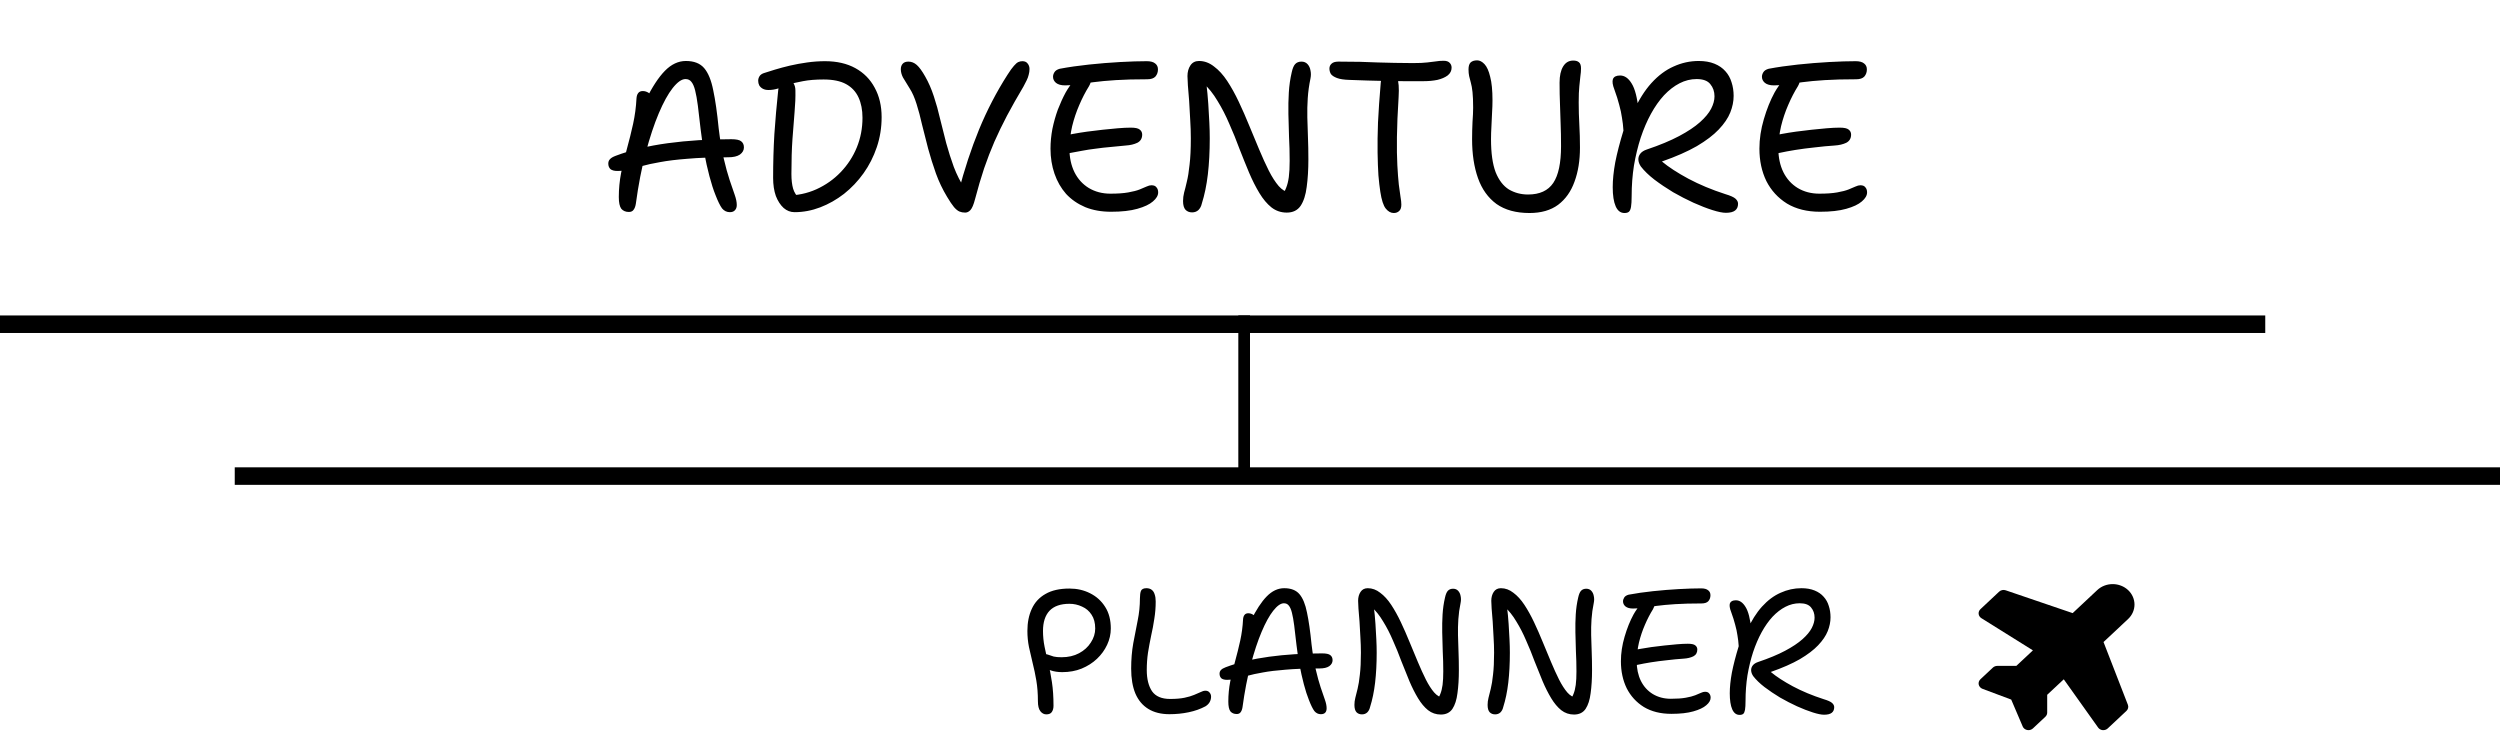
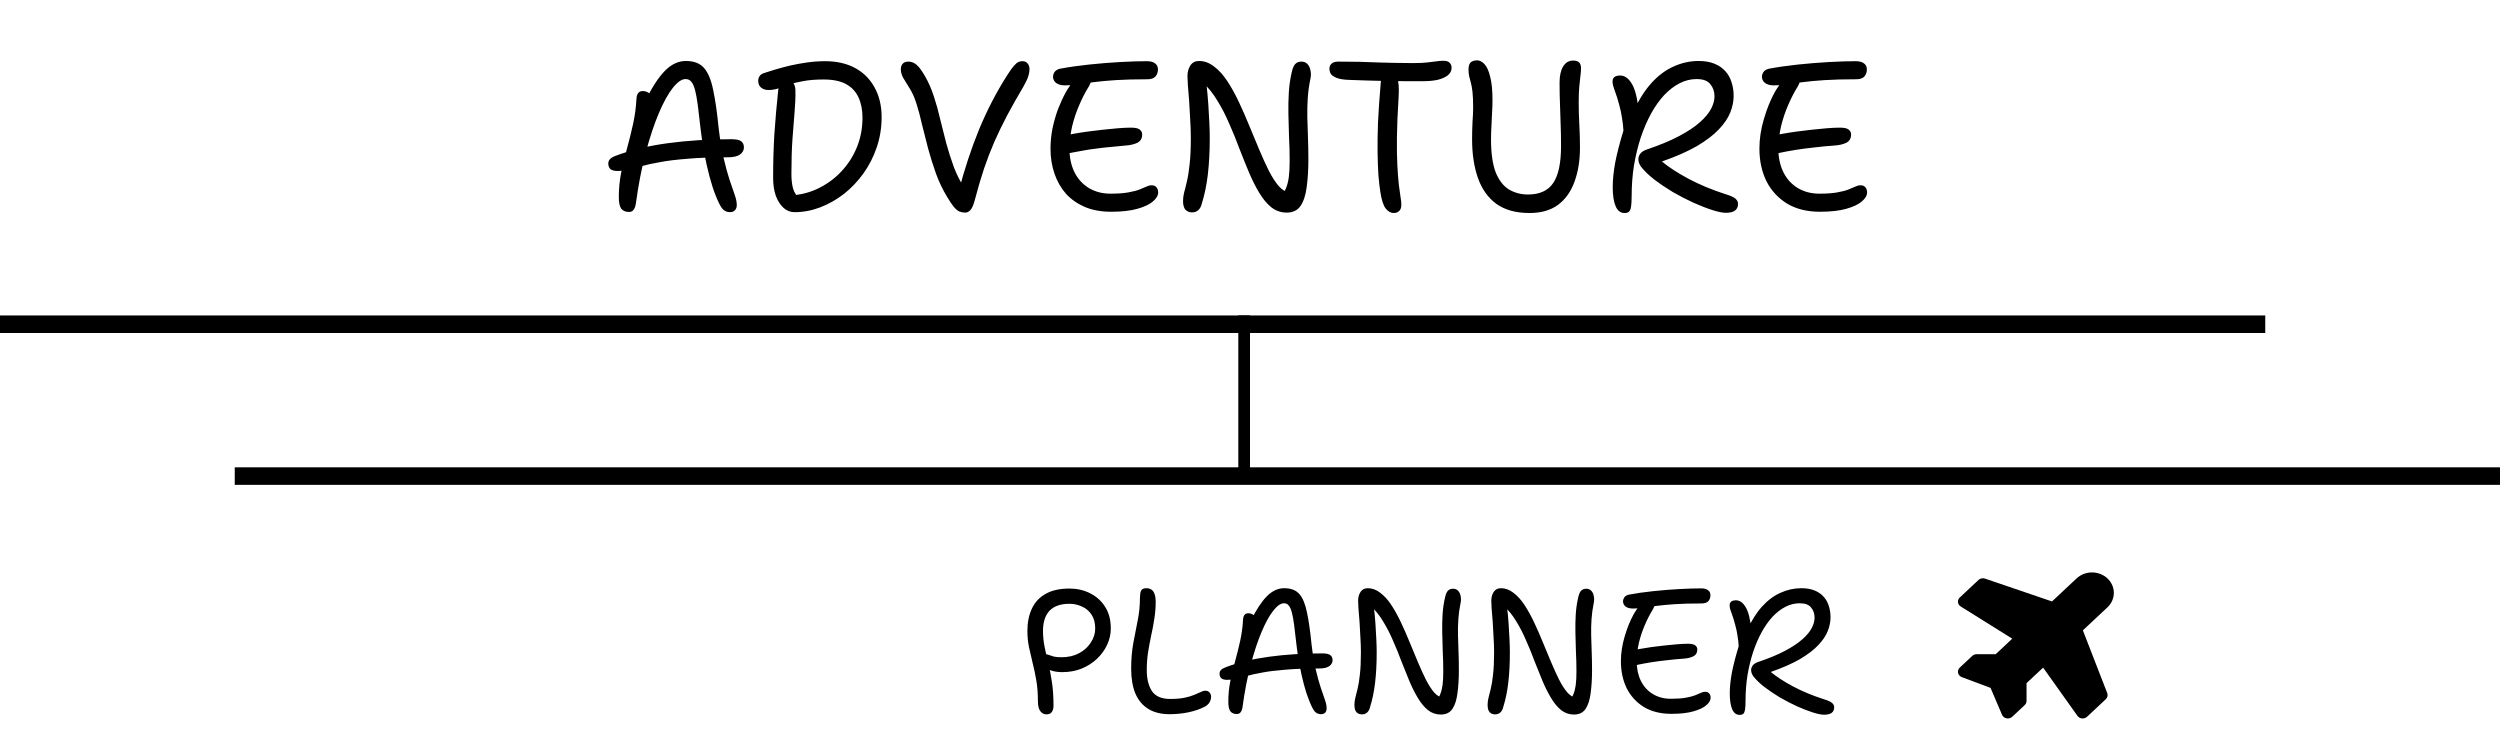
<svg xmlns="http://www.w3.org/2000/svg" width="214" height="64" viewBox="0 0 214 64" fill="none">
  <line y1="27.753" x2="193.906" y2="27.753" stroke="black" stroke-width="1.5" />
  <line x1="20.094" y1="40.753" x2="214" y2="40.753" stroke="black" stroke-width="1.5" />
  <line x1="106.5" y1="27" x2="106.5" y2="41" stroke="black" />
  <path d="M62.474 18.162C62.21 18.162 61.988 18.054 61.808 17.838C61.64 17.61 61.454 17.232 61.25 16.704C61.07 16.26 60.896 15.72 60.728 15.084C60.56 14.448 60.41 13.776 60.278 13.068C60.146 12.36 60.044 11.688 59.972 11.052C59.888 10.272 59.81 9.606 59.738 9.054C59.666 8.502 59.588 8.064 59.504 7.74C59.42 7.404 59.312 7.158 59.18 7.002C59.06 6.846 58.892 6.768 58.676 6.768C58.352 6.768 57.986 7.026 57.578 7.542C57.182 8.046 56.786 8.766 56.39 9.702C55.994 10.638 55.622 11.76 55.274 13.068C54.926 14.376 54.644 15.834 54.428 17.442C54.392 17.67 54.326 17.844 54.23 17.964C54.146 18.084 54.014 18.144 53.834 18.144C53.558 18.144 53.342 18.054 53.186 17.874C53.042 17.682 52.97 17.346 52.97 16.866C52.97 16.17 53.036 15.48 53.168 14.796C53.312 14.1 53.48 13.404 53.672 12.708C53.864 12.012 54.038 11.31 54.194 10.602C54.35 9.882 54.446 9.162 54.482 8.442C54.494 8.238 54.542 8.082 54.626 7.974C54.71 7.854 54.842 7.794 55.022 7.794C55.19 7.794 55.352 7.842 55.508 7.938C55.664 8.034 55.808 8.184 55.94 8.388L55.274 8.568C55.826 7.452 56.372 6.618 56.912 6.066C57.464 5.502 58.064 5.22 58.712 5.22C59.408 5.22 59.93 5.424 60.278 5.832C60.626 6.24 60.884 6.87 61.052 7.722C61.232 8.562 61.388 9.654 61.52 10.998C61.64 11.994 61.784 12.852 61.952 13.572C62.12 14.292 62.288 14.904 62.456 15.408C62.624 15.912 62.768 16.332 62.888 16.668C63.008 17.004 63.068 17.298 63.068 17.55C63.068 17.742 63.014 17.892 62.906 18C62.81 18.108 62.666 18.162 62.474 18.162ZM52.844 14.634C52.58 14.634 52.382 14.58 52.25 14.472C52.13 14.352 52.07 14.196 52.07 14.004C52.07 13.848 52.118 13.722 52.214 13.626C52.31 13.518 52.472 13.422 52.7 13.338C53.996 12.846 55.484 12.486 57.164 12.258C58.844 12.03 60.656 11.916 62.6 11.916C63.02 11.916 63.302 11.976 63.446 12.096C63.602 12.216 63.68 12.39 63.68 12.618C63.68 12.858 63.566 13.062 63.338 13.23C63.11 13.386 62.774 13.464 62.33 13.464C60.95 13.464 59.792 13.506 58.856 13.59C57.92 13.662 57.134 13.758 56.498 13.878C55.874 13.986 55.352 14.1 54.932 14.22C54.512 14.34 54.14 14.442 53.816 14.526C53.504 14.598 53.18 14.634 52.844 14.634ZM68.015 18.162C67.667 18.162 67.355 18.042 67.079 17.802C66.803 17.55 66.581 17.208 66.413 16.776C66.257 16.332 66.179 15.816 66.179 15.228C66.179 13.932 66.215 12.678 66.287 11.466C66.371 10.242 66.479 9.006 66.611 7.758C66.647 7.41 66.725 7.164 66.845 7.02C66.965 6.864 67.151 6.786 67.403 6.786C67.595 6.786 67.757 6.882 67.889 7.074C68.021 7.254 68.087 7.476 68.087 7.74C68.099 8.304 68.075 8.922 68.015 9.594C67.955 10.266 67.895 11.034 67.835 11.898C67.775 12.75 67.745 13.746 67.745 14.886C67.745 15.39 67.793 15.81 67.889 16.146C67.985 16.47 68.171 16.764 68.447 17.028L67.277 16.74C68.225 16.74 69.095 16.56 69.887 16.2C70.679 15.84 71.369 15.354 71.957 14.742C72.557 14.118 73.019 13.41 73.343 12.618C73.667 11.826 73.829 10.98 73.829 10.08C73.829 9.408 73.715 8.826 73.487 8.334C73.259 7.842 72.905 7.464 72.425 7.2C71.945 6.936 71.303 6.804 70.499 6.804C69.815 6.804 69.227 6.852 68.735 6.948C68.255 7.032 67.841 7.134 67.493 7.254C67.157 7.374 66.857 7.482 66.593 7.578C66.329 7.662 66.059 7.704 65.783 7.704C65.591 7.704 65.429 7.668 65.297 7.596C65.165 7.524 65.063 7.428 64.991 7.308C64.931 7.188 64.901 7.056 64.901 6.912C64.901 6.78 64.937 6.654 65.009 6.534C65.081 6.414 65.201 6.324 65.369 6.264C65.633 6.18 65.957 6.078 66.341 5.958C66.737 5.838 67.163 5.724 67.619 5.616C68.087 5.508 68.579 5.418 69.095 5.346C69.611 5.274 70.121 5.238 70.625 5.238C71.633 5.238 72.497 5.436 73.217 5.832C73.937 6.228 74.489 6.786 74.873 7.506C75.269 8.226 75.467 9.066 75.467 10.026C75.467 10.926 75.329 11.784 75.053 12.6C74.777 13.416 74.399 14.16 73.919 14.832C73.439 15.504 72.881 16.092 72.245 16.596C71.609 17.088 70.931 17.472 70.211 17.748C69.491 18.024 68.759 18.162 68.015 18.162ZM82.618 18.198C82.438 18.198 82.276 18.168 82.132 18.108C81.988 18.048 81.832 17.922 81.664 17.73C81.496 17.526 81.298 17.232 81.07 16.848C80.686 16.212 80.368 15.546 80.116 14.85C79.864 14.142 79.642 13.434 79.45 12.726C79.258 12.006 79.084 11.322 78.928 10.674C78.784 10.026 78.628 9.438 78.46 8.91C78.292 8.37 78.1 7.932 77.884 7.596C77.62 7.176 77.422 6.852 77.29 6.624C77.17 6.384 77.11 6.15 77.11 5.922C77.11 5.73 77.164 5.574 77.272 5.454C77.38 5.334 77.542 5.274 77.758 5.274C78.022 5.274 78.262 5.37 78.478 5.562C78.694 5.754 78.934 6.084 79.198 6.552C79.486 7.056 79.732 7.62 79.936 8.244C80.14 8.856 80.32 9.504 80.476 10.188C80.644 10.872 80.818 11.562 80.998 12.258C81.19 12.954 81.406 13.632 81.646 14.292C81.898 14.952 82.21 15.57 82.582 16.146L82.042 16.452C82.546 14.52 83.134 12.732 83.806 11.088C84.49 9.432 85.3 7.872 86.236 6.408C86.464 6.048 86.65 5.79 86.794 5.634C86.938 5.466 87.064 5.358 87.172 5.31C87.28 5.262 87.394 5.238 87.514 5.238C87.718 5.238 87.868 5.304 87.964 5.436C88.072 5.568 88.126 5.724 88.126 5.904C88.126 6.072 88.102 6.24 88.054 6.408C88.018 6.564 87.958 6.726 87.874 6.894C87.802 7.05 87.712 7.224 87.604 7.416C87.076 8.304 86.608 9.132 86.2 9.9C85.804 10.656 85.444 11.4 85.12 12.132C84.808 12.852 84.514 13.614 84.238 14.418C83.974 15.21 83.716 16.086 83.464 17.046C83.344 17.514 83.212 17.826 83.068 17.982C82.936 18.126 82.786 18.198 82.618 18.198ZM95.107 18.126C94.279 18.126 93.541 17.994 92.893 17.73C92.245 17.454 91.699 17.076 91.255 16.596C90.823 16.104 90.493 15.528 90.265 14.868C90.037 14.208 89.923 13.494 89.923 12.726C89.923 12.174 89.977 11.61 90.085 11.034C90.205 10.458 90.361 9.906 90.553 9.378C90.757 8.85 90.979 8.364 91.219 7.92C91.435 7.536 91.669 7.206 91.921 6.93C92.173 6.654 92.461 6.516 92.785 6.516C92.953 6.516 93.091 6.546 93.199 6.606C93.307 6.654 93.367 6.744 93.379 6.876C93.391 6.996 93.337 7.164 93.217 7.38C92.917 7.86 92.641 8.394 92.389 8.982C92.137 9.558 91.933 10.164 91.777 10.8C91.633 11.424 91.555 12.06 91.543 12.708C91.543 13.476 91.687 14.154 91.975 14.742C92.263 15.318 92.671 15.768 93.199 16.092C93.739 16.416 94.357 16.578 95.053 16.578C95.677 16.578 96.187 16.542 96.583 16.47C96.991 16.398 97.315 16.314 97.555 16.218C97.795 16.11 97.993 16.026 98.149 15.966C98.305 15.894 98.443 15.858 98.563 15.858C98.767 15.858 98.911 15.918 98.995 16.038C99.091 16.146 99.139 16.29 99.139 16.47C99.139 16.734 98.989 16.992 98.689 17.244C98.401 17.496 97.957 17.706 97.357 17.874C96.769 18.042 96.019 18.126 95.107 18.126ZM91.651 13.086C91.399 13.146 91.195 13.146 91.039 13.086C90.895 13.014 90.787 12.912 90.715 12.78C90.655 12.636 90.625 12.492 90.625 12.348C90.625 12.144 90.727 11.964 90.931 11.808C91.147 11.64 91.447 11.526 91.831 11.466C92.215 11.394 92.623 11.328 93.055 11.268C93.499 11.208 93.943 11.154 94.387 11.106C94.843 11.058 95.275 11.016 95.683 10.98C96.103 10.944 96.475 10.926 96.799 10.926C97.171 10.926 97.423 10.98 97.555 11.088C97.699 11.196 97.771 11.34 97.771 11.52C97.771 11.844 97.633 12.078 97.357 12.222C97.081 12.354 96.751 12.432 96.367 12.456C95.947 12.492 95.515 12.534 95.071 12.582C94.639 12.618 94.213 12.666 93.793 12.726C93.385 12.774 92.995 12.834 92.623 12.906C92.263 12.966 91.939 13.026 91.651 13.086ZM91.165 7.308C90.829 7.308 90.571 7.236 90.391 7.092C90.223 6.948 90.139 6.774 90.139 6.57C90.139 6.438 90.181 6.306 90.265 6.174C90.349 6.042 90.499 5.946 90.715 5.886C91.483 5.742 92.317 5.622 93.217 5.526C94.129 5.43 95.017 5.358 95.881 5.31C96.757 5.262 97.519 5.238 98.167 5.238C98.491 5.238 98.731 5.304 98.887 5.436C99.043 5.556 99.121 5.724 99.121 5.94C99.121 6.18 99.049 6.384 98.905 6.552C98.761 6.708 98.527 6.786 98.203 6.786C97.159 6.786 96.259 6.81 95.503 6.858C94.759 6.906 94.117 6.966 93.577 7.038C93.049 7.11 92.587 7.176 92.191 7.236C91.807 7.284 91.465 7.308 91.165 7.308ZM102.043 18.18C101.815 18.18 101.629 18.108 101.485 17.964C101.341 17.808 101.269 17.556 101.269 17.208C101.269 16.968 101.299 16.728 101.359 16.488C101.431 16.236 101.509 15.924 101.593 15.552C101.689 15.168 101.767 14.682 101.827 14.094C101.899 13.506 101.935 12.756 101.935 11.844C101.935 11.328 101.917 10.794 101.881 10.242C101.857 9.678 101.827 9.144 101.791 8.64C101.755 8.124 101.719 7.68 101.683 7.308C101.659 6.924 101.647 6.66 101.647 6.516C101.647 6.156 101.731 5.85 101.899 5.598C102.067 5.346 102.313 5.22 102.637 5.22C103.093 5.22 103.519 5.376 103.915 5.688C104.323 5.988 104.701 6.402 105.049 6.93C105.397 7.458 105.727 8.052 106.039 8.712C106.351 9.372 106.651 10.056 106.939 10.764C107.227 11.46 107.509 12.138 107.785 12.798C108.061 13.458 108.337 14.064 108.613 14.616C108.889 15.156 109.171 15.594 109.459 15.93C109.747 16.254 110.053 16.434 110.377 16.47L109.675 16.812C109.855 16.584 109.993 16.344 110.089 16.092C110.197 15.828 110.275 15.516 110.323 15.156C110.371 14.784 110.395 14.322 110.395 13.77C110.395 13.062 110.377 12.378 110.341 11.718C110.317 11.046 110.299 10.392 110.287 9.756C110.275 9.12 110.287 8.508 110.323 7.92C110.359 7.32 110.443 6.738 110.575 6.174C110.647 5.85 110.743 5.622 110.863 5.49C110.995 5.346 111.175 5.274 111.403 5.274C111.619 5.274 111.793 5.346 111.925 5.49C112.057 5.634 112.141 5.814 112.177 6.03C112.225 6.246 112.225 6.474 112.177 6.714C112.057 7.29 111.979 7.854 111.943 8.406C111.907 8.946 111.895 9.492 111.907 10.044C111.919 10.584 111.937 11.154 111.961 11.754C111.985 12.342 111.997 12.972 111.997 13.644C111.997 14.52 111.949 15.306 111.853 16.002C111.769 16.686 111.595 17.226 111.331 17.622C111.067 18.006 110.671 18.198 110.143 18.198C109.651 18.198 109.213 18.048 108.829 17.748C108.457 17.448 108.115 17.04 107.803 16.524C107.491 16.008 107.197 15.426 106.921 14.778C106.645 14.118 106.369 13.434 106.093 12.726C105.829 12.006 105.541 11.298 105.229 10.602C104.929 9.894 104.593 9.24 104.221 8.64C103.861 8.028 103.447 7.512 102.979 7.092L103.249 7.02C103.333 7.704 103.393 8.328 103.429 8.892C103.465 9.456 103.495 9.984 103.519 10.476C103.543 10.956 103.555 11.412 103.555 11.844C103.555 12.972 103.501 13.998 103.393 14.922C103.285 15.846 103.111 16.686 102.871 17.442C102.823 17.658 102.727 17.838 102.583 17.982C102.439 18.114 102.259 18.18 102.043 18.18ZM119.307 18.234C119.055 18.234 118.827 18.108 118.623 17.856C118.419 17.604 118.263 17.124 118.155 16.416C118.095 16.032 118.041 15.564 117.993 15.012C117.957 14.46 117.933 13.812 117.921 13.068C117.909 12.312 117.921 11.448 117.957 10.476C118.005 9.492 118.083 8.364 118.191 7.092C118.215 6.816 118.281 6.6 118.389 6.444C118.509 6.276 118.665 6.192 118.857 6.192C119.229 6.192 119.475 6.348 119.595 6.66C119.727 6.972 119.769 7.524 119.721 8.316C119.637 9.636 119.589 10.776 119.577 11.736C119.565 12.684 119.577 13.488 119.613 14.148C119.649 14.808 119.691 15.36 119.739 15.804C119.799 16.236 119.847 16.584 119.883 16.848C119.931 17.112 119.955 17.334 119.955 17.514C119.955 17.766 119.895 17.946 119.775 18.054C119.655 18.174 119.499 18.234 119.307 18.234ZM121.899 6.948C121.239 6.948 120.633 6.948 120.081 6.948C119.541 6.948 119.031 6.942 118.551 6.93C118.071 6.918 117.585 6.906 117.093 6.894C116.613 6.882 116.091 6.864 115.527 6.84C115.059 6.828 114.699 6.774 114.447 6.678C114.195 6.582 114.021 6.468 113.925 6.336C113.841 6.192 113.799 6.036 113.799 5.868C113.799 5.7 113.859 5.562 113.979 5.454C114.099 5.334 114.297 5.274 114.573 5.274C115.269 5.274 115.887 5.28 116.427 5.292C116.967 5.304 117.471 5.322 117.939 5.346C118.419 5.358 118.899 5.37 119.379 5.382C119.859 5.394 120.381 5.4 120.945 5.4C121.473 5.4 121.881 5.382 122.169 5.346C122.457 5.31 122.703 5.28 122.907 5.256C123.111 5.22 123.333 5.202 123.573 5.202C123.813 5.202 123.987 5.262 124.095 5.382C124.203 5.49 124.257 5.628 124.257 5.796C124.257 6.06 124.143 6.282 123.915 6.462C123.687 6.63 123.393 6.756 123.033 6.84C122.673 6.912 122.295 6.948 121.899 6.948ZM130.925 18.234C129.773 18.234 128.831 17.976 128.099 17.46C127.379 16.932 126.851 16.194 126.515 15.246C126.179 14.298 126.011 13.188 126.011 11.916C126.011 11.424 126.023 10.932 126.047 10.44C126.083 9.948 126.101 9.54 126.101 9.216C126.101 8.664 126.083 8.22 126.047 7.884C126.011 7.548 125.963 7.278 125.903 7.074C125.855 6.858 125.807 6.672 125.759 6.516C125.723 6.348 125.705 6.156 125.705 5.94C125.705 5.664 125.765 5.466 125.885 5.346C126.017 5.226 126.203 5.166 126.443 5.166C126.659 5.166 126.869 5.274 127.073 5.49C127.277 5.706 127.439 6.066 127.559 6.57C127.691 7.062 127.757 7.734 127.757 8.586C127.757 8.91 127.745 9.264 127.721 9.648C127.709 10.02 127.691 10.404 127.667 10.8C127.643 11.196 127.631 11.568 127.631 11.916C127.631 13.104 127.763 14.046 128.027 14.742C128.303 15.426 128.681 15.918 129.161 16.218C129.653 16.506 130.199 16.65 130.799 16.65C131.795 16.65 132.515 16.32 132.959 15.66C133.403 15 133.625 13.95 133.625 12.51C133.625 11.79 133.613 11.148 133.589 10.584C133.577 10.02 133.559 9.468 133.535 8.928C133.511 8.376 133.499 7.758 133.499 7.074C133.499 6.486 133.601 6.024 133.805 5.688C134.009 5.352 134.297 5.184 134.669 5.184C134.885 5.184 135.047 5.232 135.155 5.328C135.275 5.424 135.335 5.598 135.335 5.85C135.335 6.066 135.317 6.288 135.281 6.516C135.257 6.744 135.227 7.032 135.191 7.38C135.155 7.716 135.137 8.178 135.137 8.766C135.137 9.402 135.155 10.038 135.191 10.674C135.227 11.298 135.245 11.952 135.245 12.636C135.245 13.74 135.089 14.712 134.777 15.552C134.477 16.392 134.009 17.052 133.373 17.532C132.737 18 131.921 18.234 130.925 18.234ZM139.057 18.234C138.721 18.234 138.469 18.042 138.301 17.658C138.133 17.274 138.049 16.728 138.049 16.02C138.049 15.396 138.121 14.688 138.265 13.896C138.421 13.104 138.655 12.198 138.967 11.178C138.943 10.782 138.901 10.416 138.841 10.08C138.793 9.732 138.715 9.366 138.607 8.982C138.511 8.598 138.373 8.16 138.193 7.668C138.037 7.272 137.995 6.972 138.067 6.768C138.151 6.564 138.355 6.462 138.679 6.462C139.063 6.462 139.393 6.69 139.669 7.146C139.957 7.602 140.155 8.376 140.263 9.468L139.813 9.576C140.269 8.568 140.785 7.746 141.361 7.11C141.949 6.462 142.585 5.988 143.269 5.688C143.953 5.376 144.667 5.22 145.411 5.22C145.927 5.22 146.377 5.298 146.761 5.454C147.145 5.61 147.457 5.826 147.697 6.102C147.937 6.366 148.111 6.678 148.219 7.038C148.339 7.398 148.399 7.788 148.399 8.208C148.399 8.676 148.303 9.15 148.111 9.63C147.919 10.11 147.589 10.596 147.121 11.088C146.665 11.568 146.041 12.042 145.249 12.51C144.457 12.966 143.461 13.404 142.261 13.824C142.837 14.304 143.593 14.796 144.529 15.3C145.477 15.804 146.527 16.242 147.679 16.614C148.123 16.746 148.417 16.878 148.561 17.01C148.705 17.142 148.777 17.286 148.777 17.442C148.777 17.694 148.693 17.886 148.525 18.018C148.357 18.15 148.093 18.216 147.733 18.216C147.457 18.216 147.073 18.138 146.581 17.982C146.089 17.826 145.549 17.616 144.961 17.352C144.385 17.088 143.803 16.788 143.215 16.452C142.639 16.104 142.105 15.744 141.613 15.372C141.133 15 140.749 14.628 140.461 14.256C140.329 14.064 140.257 13.872 140.245 13.68C140.233 13.488 140.287 13.314 140.407 13.158C140.527 13.002 140.713 12.882 140.965 12.798C142.069 12.426 142.993 12.042 143.737 11.646C144.481 11.25 145.075 10.854 145.519 10.458C145.963 10.062 146.281 9.678 146.473 9.306C146.665 8.934 146.761 8.58 146.761 8.244C146.761 7.836 146.641 7.488 146.401 7.2C146.173 6.912 145.783 6.768 145.231 6.768C144.727 6.768 144.241 6.888 143.773 7.128C143.305 7.368 142.861 7.71 142.441 8.154C142.033 8.598 141.661 9.126 141.325 9.738C140.989 10.35 140.695 11.034 140.443 11.79C140.203 12.534 140.011 13.326 139.867 14.166C139.735 15.006 139.669 15.882 139.669 16.794C139.669 17.19 139.651 17.496 139.615 17.712C139.579 17.916 139.519 18.054 139.435 18.126C139.351 18.198 139.225 18.234 139.057 18.234ZM155.79 18.126C154.686 18.126 153.744 17.892 152.964 17.424C152.196 16.944 151.608 16.302 151.2 15.498C150.804 14.682 150.606 13.758 150.606 12.726C150.606 11.898 150.732 11.058 150.984 10.206C151.236 9.342 151.542 8.58 151.902 7.92C152.118 7.536 152.352 7.206 152.604 6.93C152.856 6.654 153.144 6.516 153.468 6.516C153.636 6.516 153.774 6.546 153.882 6.606C153.99 6.654 154.05 6.744 154.062 6.876C154.074 6.996 154.02 7.164 153.9 7.38C153.6 7.86 153.324 8.394 153.072 8.982C152.82 9.558 152.616 10.164 152.46 10.8C152.316 11.424 152.238 12.06 152.226 12.708C152.226 13.476 152.37 14.154 152.658 14.742C152.946 15.318 153.354 15.768 153.882 16.092C154.422 16.416 155.04 16.578 155.736 16.578C156.36 16.578 156.87 16.542 157.266 16.47C157.674 16.398 157.998 16.314 158.238 16.218C158.478 16.11 158.676 16.026 158.832 15.966C158.988 15.894 159.126 15.858 159.246 15.858C159.45 15.858 159.594 15.918 159.678 16.038C159.774 16.146 159.822 16.29 159.822 16.47C159.822 16.734 159.672 16.992 159.372 17.244C159.084 17.496 158.64 17.706 158.04 17.874C157.452 18.042 156.702 18.126 155.79 18.126ZM152.334 13.086C152.082 13.146 151.878 13.146 151.722 13.086C151.578 13.014 151.47 12.912 151.398 12.78C151.338 12.636 151.308 12.492 151.308 12.348C151.308 12.144 151.41 11.964 151.614 11.808C151.83 11.64 152.13 11.526 152.514 11.466C152.898 11.394 153.306 11.328 153.738 11.268C154.182 11.208 154.626 11.154 155.07 11.106C155.526 11.058 155.958 11.016 156.366 10.98C156.786 10.944 157.158 10.926 157.482 10.926C157.854 10.926 158.106 10.98 158.238 11.088C158.382 11.196 158.454 11.34 158.454 11.52C158.454 11.844 158.316 12.078 158.04 12.222C157.764 12.354 157.434 12.432 157.05 12.456C156.498 12.492 155.928 12.546 155.34 12.618C154.764 12.678 154.212 12.75 153.684 12.834C153.168 12.918 152.718 13.002 152.334 13.086ZM151.848 7.308C151.512 7.308 151.254 7.236 151.074 7.092C150.906 6.948 150.822 6.774 150.822 6.57C150.822 6.438 150.864 6.306 150.948 6.174C151.032 6.042 151.182 5.946 151.398 5.886C152.166 5.742 153 5.622 153.9 5.526C154.812 5.43 155.7 5.358 156.564 5.31C157.44 5.262 158.202 5.238 158.85 5.238C159.174 5.238 159.414 5.304 159.57 5.436C159.726 5.556 159.804 5.724 159.804 5.94C159.804 6.18 159.732 6.384 159.588 6.552C159.444 6.708 159.21 6.786 158.886 6.786C157.842 6.786 156.942 6.81 156.186 6.858C155.442 6.906 154.8 6.966 154.26 7.038C153.732 7.11 153.27 7.176 152.874 7.236C152.49 7.284 152.148 7.308 151.848 7.308Z" fill="black" />
  <path d="M89.565 61.15C89.365 61.15 89.195 61.06 89.055 60.88C88.915 60.7 88.845 60.415 88.845 60.025C88.845 59.375 88.8 58.785 88.71 58.255C88.62 57.725 88.515 57.225 88.395 56.755C88.285 56.285 88.18 55.83 88.08 55.39C87.99 54.94 87.945 54.48 87.945 54.01C87.945 53.29 88.07 52.66 88.32 52.12C88.57 51.57 88.96 51.145 89.49 50.845C90.02 50.535 90.705 50.38 91.545 50.38C92.195 50.38 92.785 50.515 93.315 50.785C93.855 51.055 94.285 51.445 94.605 51.955C94.925 52.455 95.085 53.07 95.085 53.8C95.085 54.28 94.98 54.745 94.77 55.195C94.56 55.645 94.27 56.045 93.9 56.395C93.53 56.745 93.09 57.025 92.58 57.235C92.08 57.435 91.53 57.535 90.93 57.535C90.56 57.535 90.23 57.485 89.94 57.385C89.65 57.285 89.42 57.15 89.25 56.98C89.08 56.81 88.995 56.635 88.995 56.455C88.995 56.305 89.035 56.19 89.115 56.11C89.205 56.03 89.305 55.99 89.415 55.99C89.555 55.99 89.68 56.015 89.79 56.065C89.9 56.105 90.035 56.15 90.195 56.2C90.365 56.24 90.59 56.26 90.87 56.26C91.44 56.26 91.94 56.145 92.37 55.915C92.8 55.685 93.135 55.38 93.375 55C93.625 54.62 93.75 54.22 93.75 53.8C93.75 53.32 93.645 52.925 93.435 52.615C93.235 52.305 92.965 52.075 92.625 51.925C92.285 51.765 91.925 51.685 91.545 51.685C90.785 51.685 90.215 51.885 89.835 52.285C89.465 52.685 89.28 53.26 89.28 54.01C89.28 54.46 89.325 54.91 89.415 55.36C89.505 55.8 89.61 56.265 89.73 56.755C89.85 57.245 89.955 57.79 90.045 58.39C90.135 58.98 90.18 59.655 90.18 60.415C90.18 60.635 90.13 60.815 90.03 60.955C89.94 61.085 89.785 61.15 89.565 61.15ZM100.098 61.135C99.388 61.135 98.788 60.985 98.298 60.685C97.808 60.385 97.438 59.945 97.188 59.365C96.948 58.785 96.828 58.075 96.828 57.235C96.828 56.455 96.888 55.73 97.008 55.06C97.138 54.39 97.263 53.745 97.383 53.125C97.513 52.495 97.578 51.86 97.578 51.22C97.578 50.94 97.608 50.725 97.668 50.575C97.738 50.425 97.893 50.35 98.133 50.35C98.313 50.35 98.463 50.395 98.583 50.485C98.703 50.575 98.788 50.705 98.838 50.875C98.898 51.045 98.928 51.25 98.928 51.49C98.928 52 98.888 52.495 98.808 52.975C98.738 53.455 98.648 53.935 98.538 54.415C98.438 54.895 98.348 55.38 98.268 55.87C98.198 56.35 98.163 56.845 98.163 57.355C98.163 58.115 98.313 58.72 98.613 59.17C98.923 59.61 99.438 59.83 100.158 59.83C100.658 59.83 101.073 59.795 101.403 59.725C101.733 59.655 102.003 59.575 102.213 59.485C102.433 59.395 102.618 59.315 102.768 59.245C102.918 59.165 103.058 59.125 103.188 59.125C103.338 59.125 103.453 59.175 103.533 59.275C103.623 59.375 103.668 59.495 103.668 59.635C103.668 59.795 103.628 59.95 103.548 60.1C103.468 60.24 103.348 60.36 103.188 60.46C102.758 60.69 102.278 60.86 101.748 60.97C101.228 61.08 100.678 61.135 100.098 61.135ZM113.064 61.135C112.844 61.135 112.659 61.045 112.509 60.865C112.369 60.675 112.214 60.36 112.044 59.92C111.894 59.55 111.749 59.1 111.609 58.57C111.469 58.04 111.344 57.48 111.234 56.89C111.124 56.3 111.039 55.74 110.979 55.21C110.909 54.56 110.844 54.005 110.784 53.545C110.724 53.085 110.659 52.72 110.589 52.45C110.519 52.17 110.429 51.965 110.319 51.835C110.219 51.705 110.079 51.64 109.899 51.64C109.629 51.64 109.324 51.855 108.984 52.285C108.654 52.705 108.324 53.305 107.994 54.085C107.664 54.865 107.354 55.8 107.064 56.89C106.774 57.98 106.539 59.195 106.359 60.535C106.329 60.725 106.274 60.87 106.194 60.97C106.124 61.07 106.014 61.12 105.864 61.12C105.634 61.12 105.454 61.045 105.324 60.895C105.204 60.735 105.144 60.455 105.144 60.055C105.144 59.475 105.199 58.9 105.309 58.33C105.429 57.75 105.569 57.17 105.729 56.59C105.889 56.01 106.034 55.425 106.164 54.835C106.294 54.235 106.374 53.635 106.404 53.035C106.414 52.865 106.454 52.735 106.524 52.645C106.594 52.545 106.704 52.495 106.854 52.495C106.994 52.495 107.129 52.535 107.259 52.615C107.389 52.695 107.509 52.82 107.619 52.99L107.064 53.14C107.524 52.21 107.979 51.515 108.429 51.055C108.889 50.585 109.389 50.35 109.929 50.35C110.509 50.35 110.944 50.52 111.234 50.86C111.524 51.2 111.739 51.725 111.879 52.435C112.029 53.135 112.159 54.045 112.269 55.165C112.369 55.995 112.489 56.71 112.629 57.31C112.769 57.91 112.909 58.42 113.049 58.84C113.189 59.26 113.309 59.61 113.409 59.89C113.509 60.17 113.559 60.415 113.559 60.625C113.559 60.965 113.394 61.135 113.064 61.135ZM105.039 58.195C104.819 58.195 104.654 58.15 104.544 58.06C104.444 57.96 104.394 57.83 104.394 57.67C104.394 57.54 104.434 57.435 104.514 57.355C104.594 57.265 104.729 57.185 104.919 57.115C105.999 56.705 107.239 56.405 108.639 56.215C110.039 56.025 111.549 55.93 113.169 55.93C113.519 55.93 113.754 55.98 113.874 56.08C114.004 56.18 114.069 56.325 114.069 56.515C114.069 56.715 113.974 56.885 113.784 57.025C113.594 57.155 113.314 57.22 112.944 57.22C111.794 57.22 110.829 57.255 110.049 57.325C109.269 57.385 108.614 57.465 108.084 57.565C107.564 57.655 107.129 57.75 106.779 57.85C106.429 57.95 106.119 58.035 105.849 58.105C105.589 58.165 105.319 58.195 105.039 58.195ZM116.584 61.15C116.394 61.15 116.239 61.09 116.119 60.97C115.999 60.84 115.939 60.63 115.939 60.34C115.939 60.14 115.964 59.94 116.014 59.74C116.074 59.53 116.139 59.27 116.209 58.96C116.289 58.64 116.354 58.235 116.404 57.745C116.464 57.255 116.494 56.63 116.494 55.87C116.494 55.44 116.479 54.995 116.449 54.535C116.429 54.065 116.404 53.62 116.374 53.2C116.344 52.77 116.314 52.4 116.284 52.09C116.264 51.77 116.254 51.55 116.254 51.43C116.254 51.13 116.324 50.875 116.464 50.665C116.604 50.455 116.809 50.35 117.079 50.35C117.459 50.35 117.814 50.48 118.144 50.74C118.484 50.99 118.799 51.335 119.089 51.775C119.379 52.215 119.654 52.71 119.914 53.26C120.174 53.81 120.424 54.38 120.664 54.97C120.904 55.55 121.139 56.115 121.369 56.665C121.599 57.215 121.829 57.72 122.059 58.18C122.289 58.63 122.524 58.995 122.764 59.275C123.004 59.545 123.259 59.695 123.529 59.725L122.944 60.01C123.094 59.82 123.209 59.62 123.289 59.41C123.379 59.19 123.444 58.93 123.484 58.63C123.524 58.32 123.544 57.935 123.544 57.475C123.544 56.885 123.529 56.315 123.499 55.765C123.479 55.205 123.464 54.66 123.454 54.13C123.444 53.6 123.454 53.09 123.484 52.6C123.514 52.1 123.584 51.615 123.694 51.145C123.754 50.875 123.834 50.685 123.934 50.575C124.044 50.455 124.194 50.395 124.384 50.395C124.564 50.395 124.709 50.455 124.819 50.575C124.929 50.695 124.999 50.845 125.029 51.025C125.069 51.205 125.069 51.395 125.029 51.595C124.929 52.075 124.864 52.545 124.834 53.005C124.804 53.455 124.794 53.91 124.804 54.37C124.814 54.82 124.829 55.295 124.849 55.795C124.869 56.285 124.879 56.81 124.879 57.37C124.879 58.1 124.839 58.755 124.759 59.335C124.689 59.905 124.544 60.355 124.324 60.685C124.104 61.005 123.774 61.165 123.334 61.165C122.924 61.165 122.559 61.04 122.239 60.79C121.929 60.54 121.644 60.2 121.384 59.77C121.124 59.34 120.879 58.855 120.649 58.315C120.419 57.765 120.189 57.195 119.959 56.605C119.739 56.005 119.499 55.415 119.239 54.835C118.989 54.245 118.709 53.7 118.399 53.2C118.099 52.69 117.754 52.26 117.364 51.91L117.589 51.85C117.659 52.42 117.709 52.94 117.739 53.41C117.769 53.88 117.794 54.32 117.814 54.73C117.834 55.13 117.844 55.51 117.844 55.87C117.844 56.81 117.799 57.665 117.709 58.435C117.619 59.205 117.474 59.905 117.274 60.535C117.234 60.715 117.154 60.865 117.034 60.985C116.914 61.095 116.764 61.15 116.584 61.15ZM127.984 61.15C127.794 61.15 127.639 61.09 127.519 60.97C127.399 60.84 127.339 60.63 127.339 60.34C127.339 60.14 127.364 59.94 127.414 59.74C127.474 59.53 127.539 59.27 127.609 58.96C127.689 58.64 127.754 58.235 127.804 57.745C127.864 57.255 127.894 56.63 127.894 55.87C127.894 55.44 127.879 54.995 127.849 54.535C127.829 54.065 127.804 53.62 127.774 53.2C127.744 52.77 127.714 52.4 127.684 52.09C127.664 51.77 127.654 51.55 127.654 51.43C127.654 51.13 127.724 50.875 127.864 50.665C128.004 50.455 128.209 50.35 128.479 50.35C128.859 50.35 129.214 50.48 129.544 50.74C129.884 50.99 130.199 51.335 130.489 51.775C130.779 52.215 131.054 52.71 131.314 53.26C131.574 53.81 131.824 54.38 132.064 54.97C132.304 55.55 132.539 56.115 132.769 56.665C132.999 57.215 133.229 57.72 133.459 58.18C133.689 58.63 133.924 58.995 134.164 59.275C134.404 59.545 134.659 59.695 134.929 59.725L134.344 60.01C134.494 59.82 134.609 59.62 134.689 59.41C134.779 59.19 134.844 58.93 134.884 58.63C134.924 58.32 134.944 57.935 134.944 57.475C134.944 56.885 134.929 56.315 134.899 55.765C134.879 55.205 134.864 54.66 134.854 54.13C134.844 53.6 134.854 53.09 134.884 52.6C134.914 52.1 134.984 51.615 135.094 51.145C135.154 50.875 135.234 50.685 135.334 50.575C135.444 50.455 135.594 50.395 135.784 50.395C135.964 50.395 136.109 50.455 136.219 50.575C136.329 50.695 136.399 50.845 136.429 51.025C136.469 51.205 136.469 51.395 136.429 51.595C136.329 52.075 136.264 52.545 136.234 53.005C136.204 53.455 136.194 53.91 136.204 54.37C136.214 54.82 136.229 55.295 136.249 55.795C136.269 56.285 136.279 56.81 136.279 57.37C136.279 58.1 136.239 58.755 136.159 59.335C136.089 59.905 135.944 60.355 135.724 60.685C135.504 61.005 135.174 61.165 134.734 61.165C134.324 61.165 133.959 61.04 133.639 60.79C133.329 60.54 133.044 60.2 132.784 59.77C132.524 59.34 132.279 58.855 132.049 58.315C131.819 57.765 131.589 57.195 131.359 56.605C131.139 56.005 130.899 55.415 130.639 54.835C130.389 54.245 130.109 53.7 129.799 53.2C129.499 52.69 129.154 52.26 128.764 51.91L128.989 51.85C129.059 52.42 129.109 52.94 129.139 53.41C129.169 53.88 129.194 54.32 129.214 54.73C129.234 55.13 129.244 55.51 129.244 55.87C129.244 56.81 129.199 57.665 129.109 58.435C129.019 59.205 128.874 59.905 128.674 60.535C128.634 60.715 128.554 60.865 128.434 60.985C128.314 61.095 128.164 61.15 127.984 61.15ZM143.07 61.105C142.15 61.105 141.365 60.91 140.715 60.52C140.075 60.12 139.585 59.585 139.245 58.915C138.915 58.235 138.75 57.465 138.75 56.605C138.75 55.915 138.855 55.215 139.065 54.505C139.275 53.785 139.53 53.15 139.83 52.6C140.01 52.28 140.205 52.005 140.415 51.775C140.625 51.545 140.865 51.43 141.135 51.43C141.275 51.43 141.39 51.455 141.48 51.505C141.57 51.545 141.62 51.62 141.63 51.73C141.64 51.83 141.595 51.97 141.495 52.15C141.245 52.55 141.015 52.995 140.805 53.485C140.595 53.965 140.425 54.47 140.295 55C140.175 55.52 140.11 56.05 140.1 56.59C140.1 57.23 140.22 57.795 140.46 58.285C140.7 58.765 141.04 59.14 141.48 59.41C141.93 59.68 142.445 59.815 143.025 59.815C143.545 59.815 143.97 59.785 144.3 59.725C144.64 59.665 144.91 59.595 145.11 59.515C145.31 59.425 145.475 59.355 145.605 59.305C145.735 59.245 145.85 59.215 145.95 59.215C146.12 59.215 146.24 59.265 146.31 59.365C146.39 59.455 146.43 59.575 146.43 59.725C146.43 59.945 146.305 60.16 146.055 60.37C145.815 60.58 145.445 60.755 144.945 60.895C144.455 61.035 143.83 61.105 143.07 61.105ZM140.19 56.905C139.98 56.955 139.81 56.955 139.68 56.905C139.56 56.845 139.47 56.76 139.41 56.65C139.36 56.53 139.335 56.41 139.335 56.29C139.335 56.12 139.42 55.97 139.59 55.84C139.77 55.7 140.02 55.605 140.34 55.555C140.66 55.495 141 55.44 141.36 55.39C141.73 55.34 142.1 55.295 142.47 55.255C142.85 55.215 143.21 55.18 143.55 55.15C143.9 55.12 144.21 55.105 144.48 55.105C144.79 55.105 145 55.15 145.11 55.24C145.23 55.33 145.29 55.45 145.29 55.6C145.29 55.87 145.175 56.065 144.945 56.185C144.715 56.295 144.44 56.36 144.12 56.38C143.66 56.41 143.185 56.455 142.695 56.515C142.215 56.565 141.755 56.625 141.315 56.695C140.885 56.765 140.51 56.835 140.19 56.905ZM139.785 52.09C139.505 52.09 139.29 52.03 139.14 51.91C139 51.79 138.93 51.645 138.93 51.475C138.93 51.365 138.965 51.255 139.035 51.145C139.105 51.035 139.23 50.955 139.41 50.905C140.05 50.785 140.745 50.685 141.495 50.605C142.255 50.525 142.995 50.465 143.715 50.425C144.445 50.385 145.08 50.365 145.62 50.365C145.89 50.365 146.09 50.42 146.22 50.53C146.35 50.63 146.415 50.77 146.415 50.95C146.415 51.15 146.355 51.32 146.235 51.46C146.115 51.59 145.92 51.655 145.65 51.655C144.78 51.655 144.03 51.675 143.4 51.715C142.78 51.755 142.245 51.805 141.795 51.865C141.355 51.925 140.97 51.98 140.64 52.03C140.32 52.07 140.035 52.09 139.785 52.09ZM148.908 61.195C148.628 61.195 148.418 61.035 148.278 60.715C148.138 60.395 148.068 59.94 148.068 59.35C148.068 58.83 148.128 58.24 148.248 57.58C148.378 56.92 148.573 56.165 148.833 55.315C148.813 54.985 148.778 54.68 148.728 54.4C148.688 54.11 148.623 53.805 148.533 53.485C148.453 53.165 148.338 52.8 148.188 52.39C148.058 52.06 148.023 51.81 148.083 51.64C148.153 51.47 148.323 51.385 148.593 51.385C148.913 51.385 149.188 51.575 149.418 51.955C149.658 52.335 149.823 52.98 149.913 53.89L149.538 53.98C149.918 53.14 150.348 52.455 150.828 51.925C151.318 51.385 151.848 50.99 152.418 50.74C152.988 50.48 153.583 50.35 154.203 50.35C154.633 50.35 155.008 50.415 155.328 50.545C155.648 50.675 155.908 50.855 156.108 51.085C156.308 51.305 156.453 51.565 156.543 51.865C156.643 52.165 156.693 52.49 156.693 52.84C156.693 53.23 156.613 53.625 156.453 54.025C156.293 54.425 156.018 54.83 155.628 55.24C155.248 55.64 154.728 56.035 154.068 56.425C153.408 56.805 152.578 57.17 151.578 57.52C152.058 57.92 152.688 58.33 153.468 58.75C154.258 59.17 155.133 59.535 156.093 59.845C156.463 59.955 156.708 60.065 156.828 60.175C156.948 60.285 157.008 60.405 157.008 60.535C157.008 60.745 156.938 60.905 156.798 61.015C156.658 61.125 156.438 61.18 156.138 61.18C155.908 61.18 155.588 61.115 155.178 60.985C154.768 60.855 154.318 60.68 153.828 60.46C153.348 60.24 152.863 59.99 152.373 59.71C151.893 59.42 151.448 59.12 151.038 58.81C150.638 58.5 150.318 58.19 150.078 57.88C149.968 57.72 149.908 57.56 149.898 57.4C149.888 57.24 149.933 57.095 150.033 56.965C150.133 56.835 150.288 56.735 150.498 56.665C151.418 56.355 152.188 56.035 152.808 55.705C153.428 55.375 153.923 55.045 154.293 54.715C154.663 54.385 154.928 54.065 155.088 53.755C155.248 53.445 155.328 53.15 155.328 52.87C155.328 52.53 155.228 52.24 155.028 52C154.838 51.76 154.513 51.64 154.053 51.64C153.633 51.64 153.228 51.74 152.838 51.94C152.448 52.14 152.078 52.425 151.728 52.795C151.388 53.165 151.078 53.605 150.798 54.115C150.518 54.625 150.273 55.195 150.063 55.825C149.863 56.445 149.703 57.105 149.583 57.805C149.473 58.505 149.418 59.235 149.418 59.995C149.418 60.325 149.403 60.58 149.373 60.76C149.343 60.93 149.293 61.045 149.223 61.105C149.153 61.165 149.048 61.195 148.908 61.195Z" fill="black" />
-   <path d="M182.147 60.329C182.182 60.418 182.188 60.515 182.166 60.608C182.144 60.701 182.095 60.786 182.023 60.853L180.422 62.353C180.372 62.4 180.313 62.437 180.248 62.462C180.184 62.487 180.114 62.5 180.044 62.5C180.026 62.501 180.009 62.501 179.991 62.5C179.913 62.493 179.837 62.469 179.769 62.431C179.701 62.393 179.643 62.342 179.6 62.28L176.659 58.148L175.24 59.474V61C175.24 61.132 175.184 61.259 175.084 61.353C175.084 61.353 174.15 62.232 174.025 62.346C173.973 62.397 173.909 62.437 173.839 62.463C173.709 62.513 173.562 62.512 173.432 62.461C173.302 62.41 173.199 62.313 173.145 62.191L173.141 62.182L172.16 59.884L169.703 58.964C169.621 58.933 169.548 58.884 169.492 58.82C169.435 58.757 169.396 58.681 169.378 58.6C169.36 58.519 169.364 58.435 169.39 58.356C169.415 58.277 169.461 58.205 169.523 58.146L170.591 57.146C170.641 57.1 170.7 57.063 170.765 57.038C170.83 57.013 170.9 57 170.97 57H172.598L174.017 55.671L169.607 52.916C169.541 52.875 169.486 52.82 169.445 52.757C169.404 52.694 169.379 52.622 169.371 52.549C169.364 52.475 169.373 52.401 169.4 52.331C169.427 52.261 169.469 52.198 169.525 52.146L171.126 50.646C171.198 50.578 171.289 50.532 171.388 50.511C171.487 50.49 171.591 50.497 171.686 50.529L177.42 52.483L179.524 50.512C179.874 50.184 180.349 49.999 180.845 49.999C181.09 49.999 181.333 50.044 181.559 50.133C181.786 50.22 181.992 50.349 182.166 50.512C182.339 50.674 182.477 50.867 182.57 51.08C182.664 51.292 182.713 51.52 182.713 51.749C182.713 51.979 182.664 52.207 182.57 52.419C182.477 52.631 182.339 52.824 182.166 52.987L180.062 54.958L182.147 60.329Z" fill="black" />
+   <path d="M180.379 59.329C180.414 59.418 180.42 59.515 180.398 59.608C180.376 59.701 180.327 59.786 180.255 59.853L178.654 61.353C178.604 61.4 178.545 61.437 178.48 61.462C178.416 61.487 178.346 61.5 178.276 61.5C178.258 61.501 178.241 61.501 178.223 61.5C178.145 61.493 178.069 61.469 178.001 61.431C177.933 61.393 177.875 61.342 177.832 61.28L174.891 57.148L173.472 58.474V60C173.472 60.132 173.416 60.259 173.316 60.353C173.316 60.353 172.382 61.232 172.257 61.346C172.205 61.397 172.141 61.437 172.071 61.463C171.941 61.513 171.794 61.512 171.664 61.461C171.534 61.41 171.431 61.313 171.377 61.191L171.373 61.182L170.392 58.884L167.935 57.964C167.853 57.933 167.78 57.884 167.724 57.82C167.667 57.757 167.628 57.681 167.61 57.6C167.592 57.519 167.596 57.435 167.622 57.356C167.647 57.277 167.693 57.205 167.755 57.146L168.823 56.146C168.873 56.1 168.932 56.063 168.997 56.038C169.062 56.013 169.132 56 169.202 56H170.83L172.249 54.671L167.839 51.916C167.773 51.875 167.718 51.82 167.677 51.757C167.636 51.694 167.611 51.622 167.603 51.549C167.596 51.475 167.605 51.401 167.632 51.331C167.659 51.261 167.701 51.198 167.757 51.146L169.359 49.646C169.43 49.578 169.521 49.532 169.62 49.511C169.719 49.49 169.823 49.497 169.918 49.529L175.652 51.483L177.756 49.512C178.106 49.184 178.581 48.999 179.077 48.999C179.322 48.999 179.565 49.044 179.791 49.133C180.018 49.22 180.224 49.349 180.398 49.512C180.571 49.674 180.709 49.867 180.803 50.08C180.896 50.292 180.945 50.52 180.945 50.749C180.945 50.979 180.896 51.207 180.803 51.419C180.709 51.631 180.571 51.824 180.398 51.987L178.294 53.958L180.379 59.329Z" fill="black" />
</svg>
